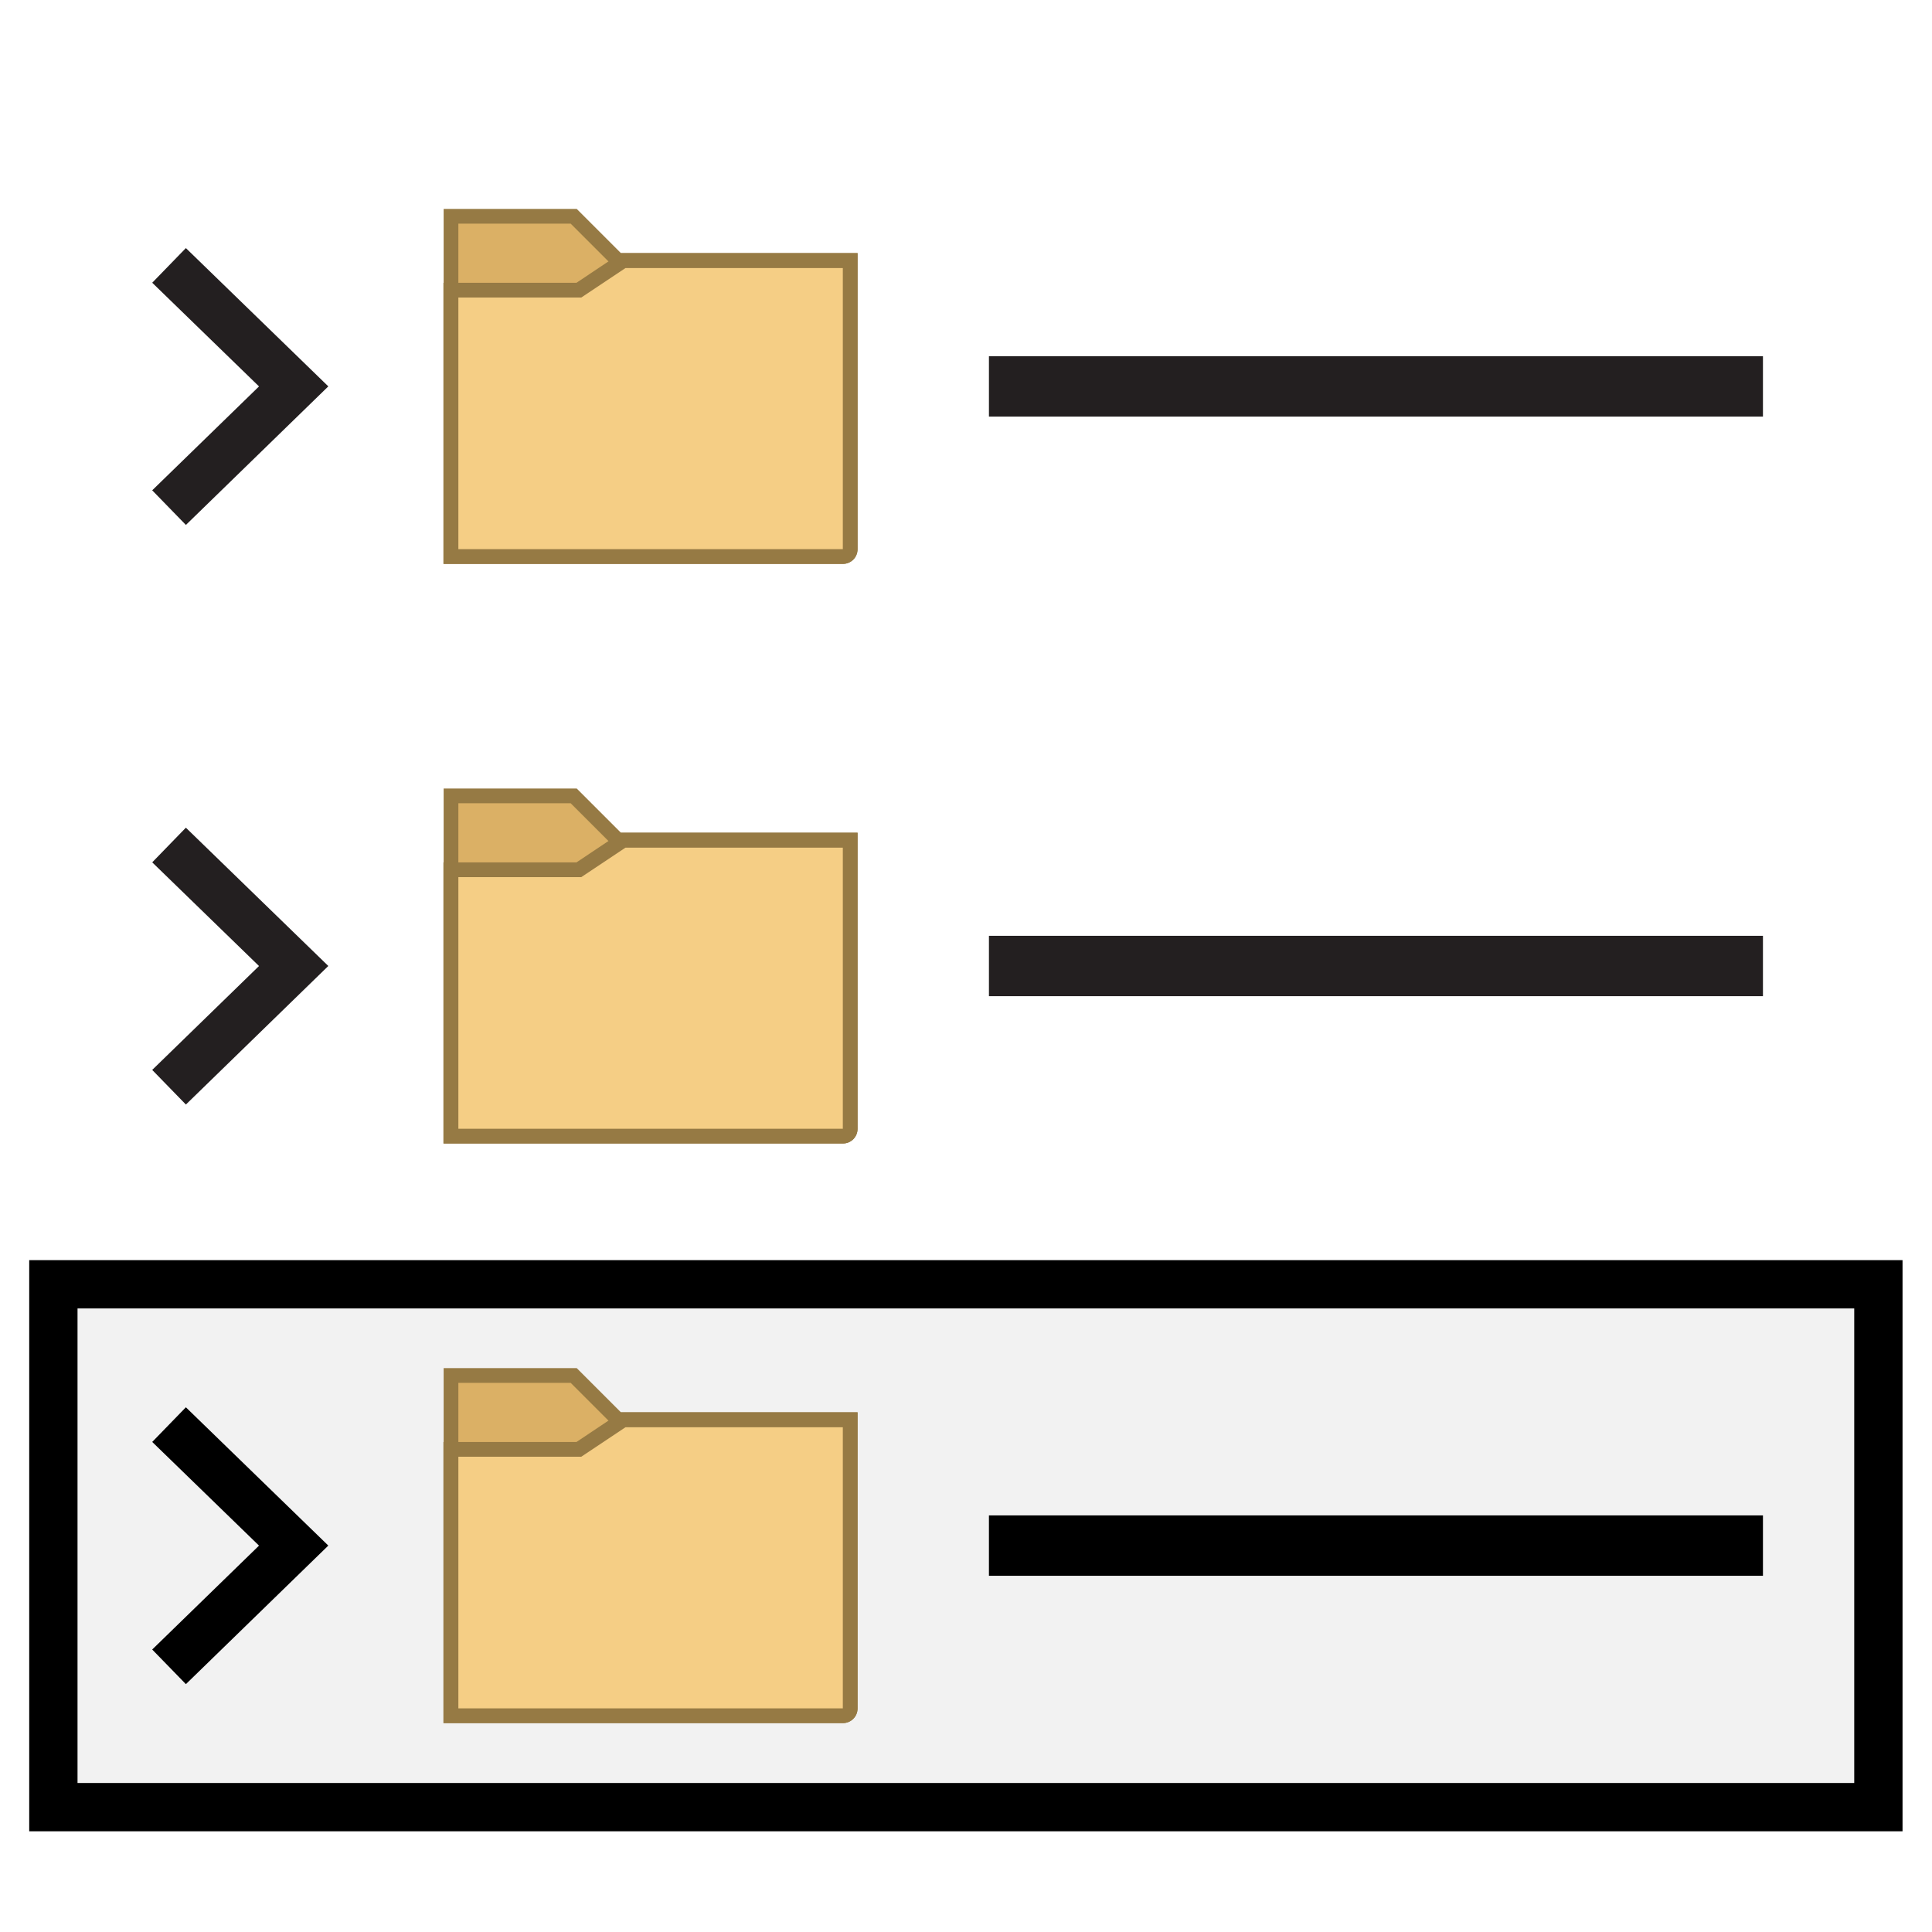
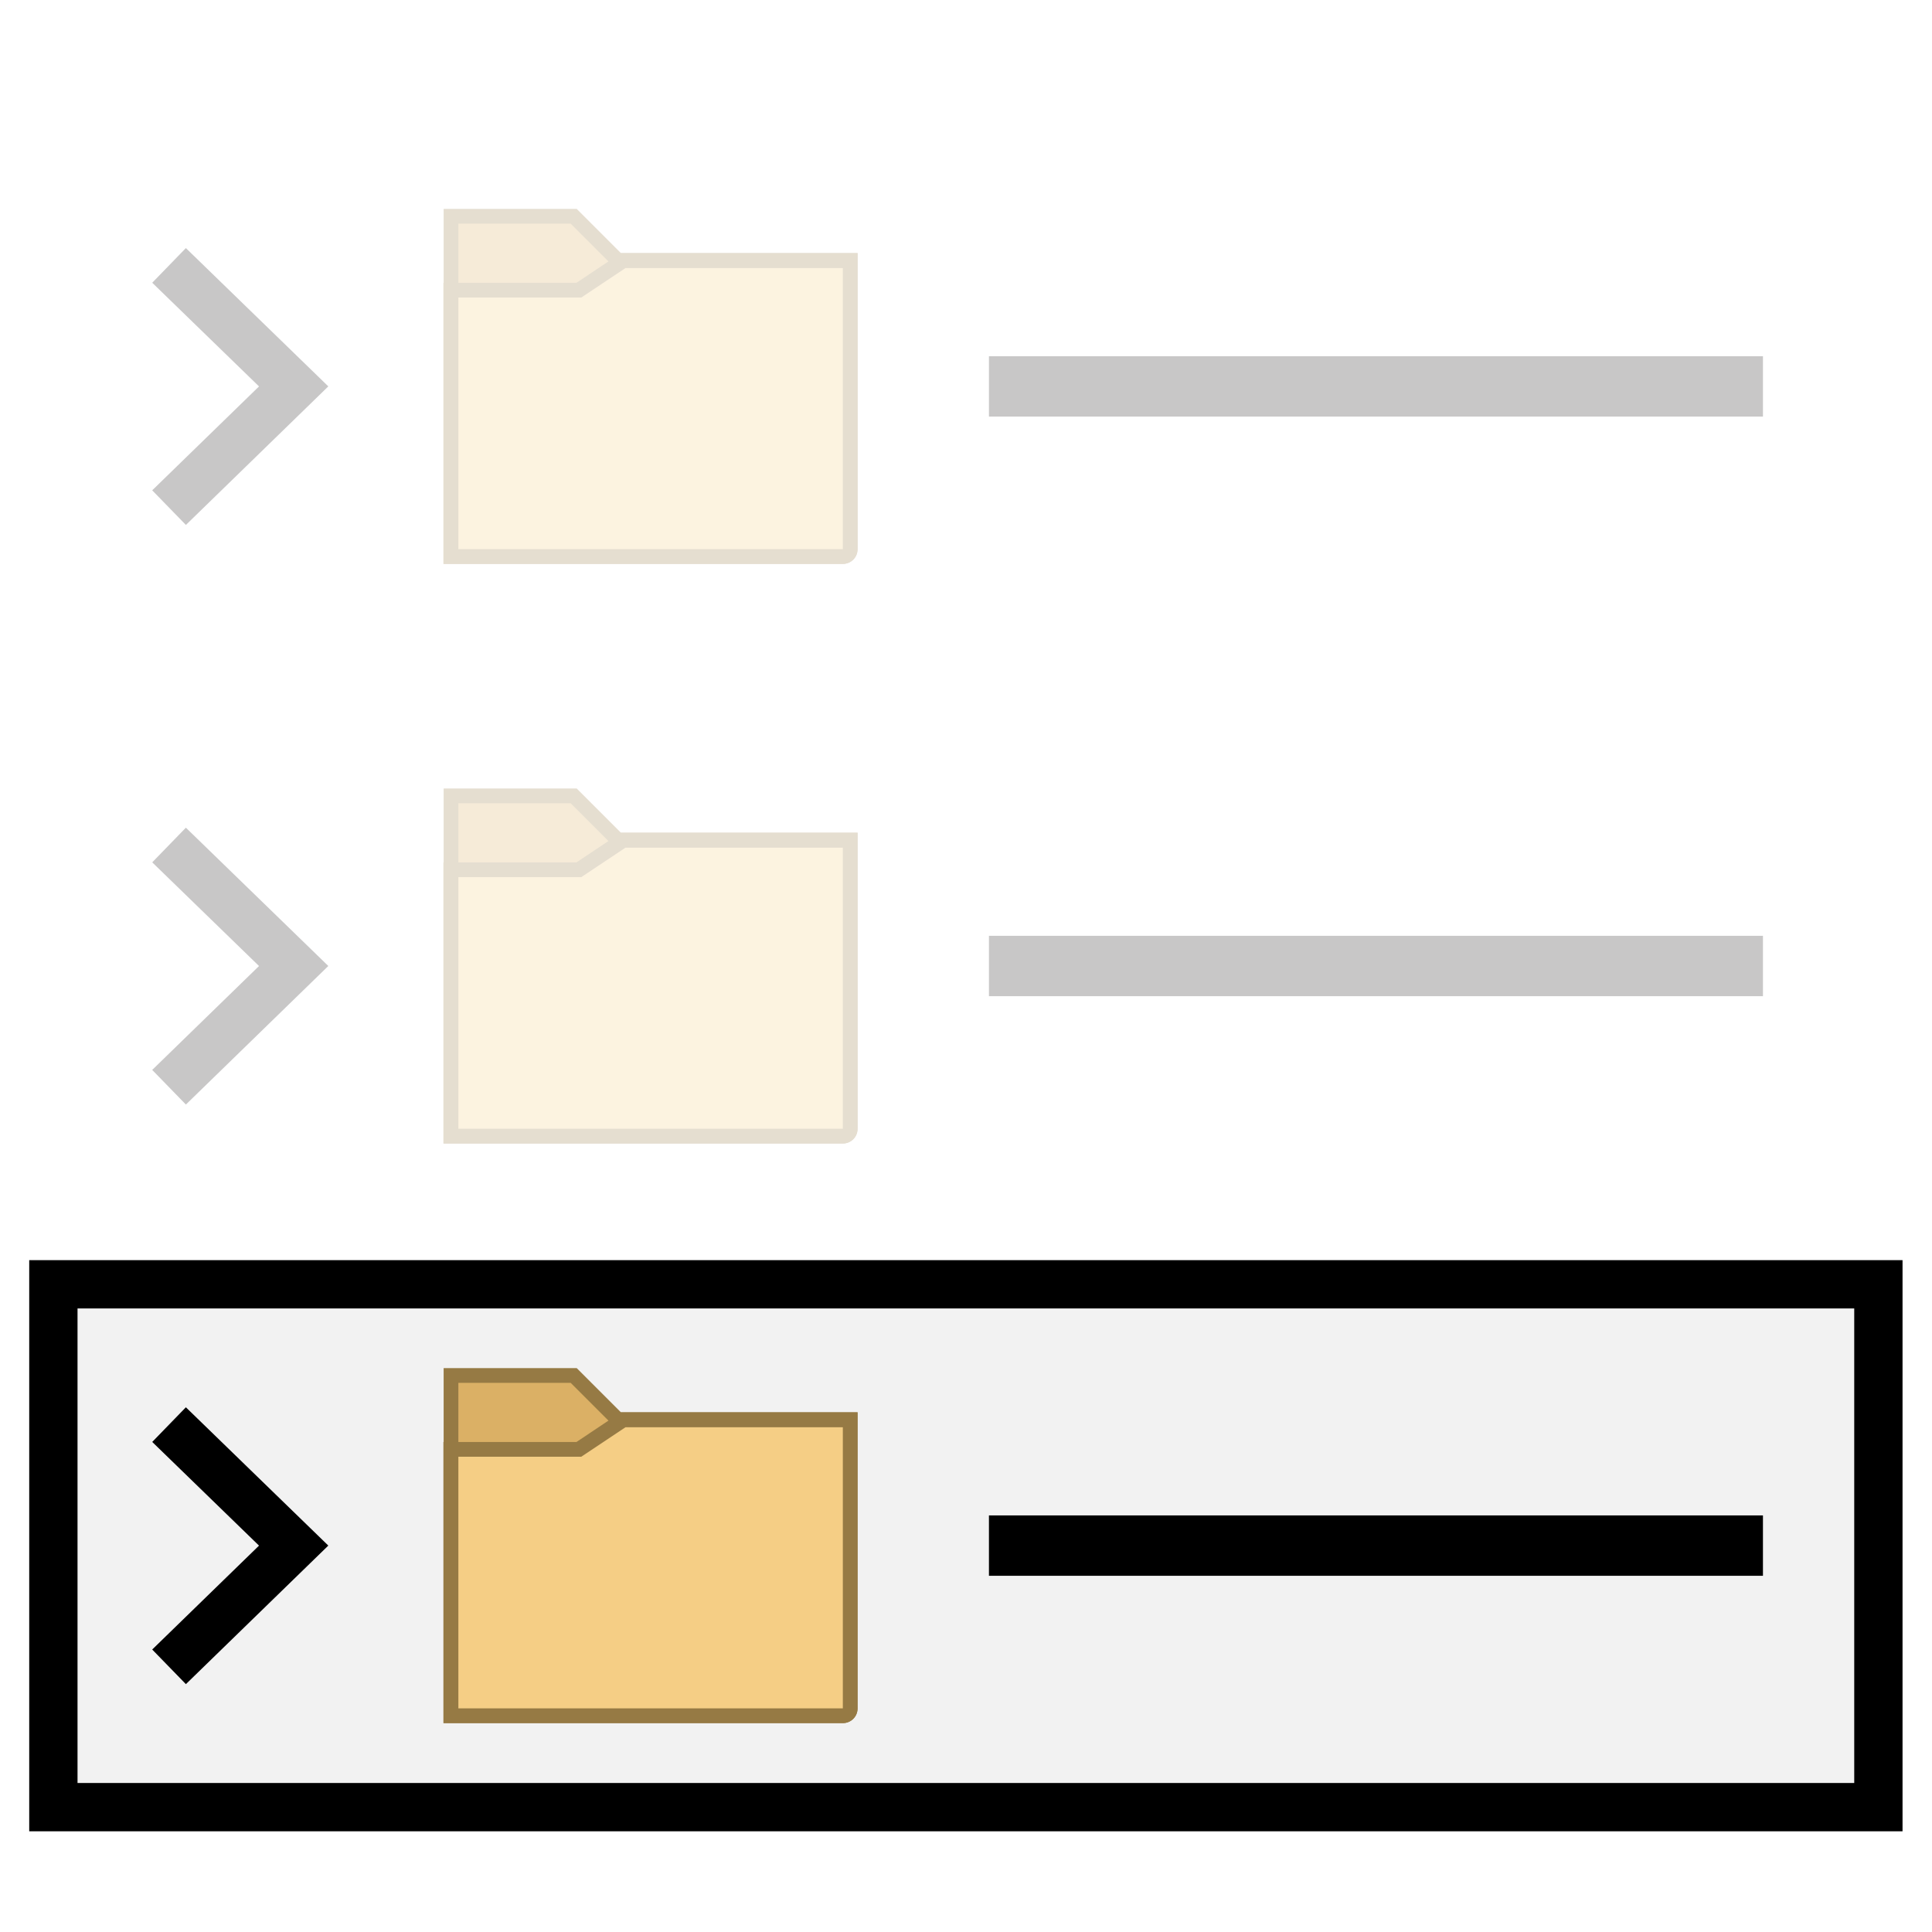
<svg xmlns="http://www.w3.org/2000/svg" version="1.1" id="Layer_1" x="0px" y="0px" viewBox="0 0 800 800" style="enable-background:new 0 0 800 800;" xml:space="preserve">
  <style type="text/css">
- 	.st0{fill:#DBB065;}
- 	.st1{fill:#967A44;}
- 	.st2{fill:#F5CE85;}
- 	.st3{fill:none;stroke:#231F20;stroke-width:25;stroke-miterlimit:125;}
- 	.st4{fill:none;stroke:#231F20;stroke-width:20;stroke-miterlimit:125;}
- 	.st5{fill:#F2F2F2;stroke:#000000;stroke-width:20;stroke-miterlimit:125;}
- 	.st6{fill:none;stroke:#000000;stroke-width:25;stroke-miterlimit:125;}
- 	.st7{fill:none;stroke:#000000;stroke-width:20;stroke-miterlimit:125;}
+ 	.st0{opacity:0.25;}
+ 	.st1{fill:#DBB065;}
+ 	.st2{fill:#967A44;}
+ 	.st3{fill:#F5CE85;}
+ 	.st4{opacity:0.25;fill:none;stroke:#231F20;stroke-width:25;stroke-miterlimit:125;}
+ 	.st5{opacity:0.25;fill:none;stroke:#231F20;stroke-width:20;stroke-miterlimit:125;}
+ 	.st6{fill:#F2F2F2;stroke:#000000;stroke-width:20;stroke-miterlimit:125;}
+ 	.st7{fill:none;stroke:#000000;stroke-width:25;stroke-miterlimit:125;}
+ 	.st8{fill:none;stroke:#000000;stroke-width:20;stroke-miterlimit:125;}
</style>
-   <g>
+   <g class="st0">
    <g>
-       <path class="st0" d="M186.6,470.4V329.5h50.8l18.4,18.4H352v119.4c0,1.7-1.4,3.1-3.1,3.1H186.6z" />
+       <path class="st1" d="M186.6,470.4V329.5h50.8l18.4,18.4H352v119.4c0,1.7-1.4,3.1-3.1,3.1H186.6z" />
      <g>
-         <path class="st1" d="M236.3,332.6l16.6,16.6l1.8,1.8h2.5h91.9v116.4H189.8V332.6H236.3 M238.8,326.5h-55.1v147H349     c3.4,0,6.1-2.7,6.1-6.1V344.8h-98L238.8,326.5L238.8,326.5z" />
+         <path class="st2" d="M236.3,332.6l16.6,16.6l1.8,1.8h2.5h91.9v116.4H189.8V332.6H236.3 M238.8,326.5h-55.1v147H349     c3.4,0,6.1-2.7,6.1-6.1V344.8h-98L238.8,326.5L238.8,326.5z" />
      </g>
    </g>
    <g>
-       <path class="st2" d="M186.6,470.4V360.1h53l18.4-12.3h94v119.4c0,1.7-1.4,3.1-3.1,3.1L186.6,470.4L186.6,470.4z" />
+       <path class="st3" d="M186.6,470.4V360.1h53l18.4-12.3h94v119.4c0,1.7-1.4,3.1-3.1,3.1L186.6,470.4L186.6,470.4z" />
      <g>
-         <path class="st1" d="M349,351v116.4H189.8V363.2h49h1.9l1.5-1l16.8-11.2L349,351 M355.1,344.8h-98l-18.4,12.3h-55.1v116.4H349     c3.4,0,6.1-2.7,6.1-6.1V344.8L355.1,344.8z" />
+         <path class="st2" d="M349,351v116.4H189.8V363.2h49h1.9l1.5-1L259,351H349 M355.1,344.8h-98l-18.4,12.3h-55.1v116.4H349     c3.4,0,6.1-2.7,6.1-6.1V344.8L355.1,344.8z" />
      </g>
    </g>
  </g>
-   <line class="st3" x1="409.5" y1="400" x2="730" y2="400" />
-   <polyline class="st4" points="70,450.2 121.6,400 70,349.9 " />
-   <rect x="22.1" y="531.8" class="st5" width="755.7" height="216.5" />
+   <line class="st4" x1="409.5" y1="400" x2="730" y2="400" />
+   <polyline class="st5" points="70,450.2 121.6,400 70,349.9 " />
+   <rect x="22.1" y="531.8" class="st6" width="755.7" height="216.5" />
  <g>
    <g>
-       <path class="st0" d="M186.6,710.4V569.5h50.8l18.4,18.4H352v119.4c0,1.7-1.4,3.1-3.1,3.1H186.6L186.6,710.4z" />
+       <path class="st1" d="M186.6,710.4V569.5h50.8l18.4,18.4H352v119.4c0,1.7-1.4,3.1-3.1,3.1H186.6L186.6,710.4z" />
      <g>
-         <path class="st1" d="M236.3,572.6l16.6,16.6l1.8,1.8h2.5h91.9v116.4H189.8V572.6H236.3 M238.8,566.5h-55.1v147H349     c3.4,0,6.1-2.7,6.1-6.1V584.8h-98L238.8,566.5L238.8,566.5z" />
+         <path class="st2" d="M236.3,572.6l16.6,16.6l1.8,1.8h2.5h91.9v116.4H189.8V572.6H236.3 M238.8,566.5h-55.1v147H349     c3.4,0,6.1-2.7,6.1-6.1V584.8h-98L238.8,566.5L238.8,566.5z" />
      </g>
    </g>
    <g>
-       <path class="st2" d="M186.6,710.4V600.1h53l18.4-12.3h94v119.4c0,1.7-1.4,3.1-3.1,3.1L186.6,710.4L186.6,710.4z" />
+       <path class="st3" d="M186.6,710.4V600.1h53l18.4-12.3h94v119.4c0,1.7-1.4,3.1-3.1,3.1L186.6,710.4L186.6,710.4z" />
      <g>
-         <path class="st1" d="M349,591v116.4H189.8V603.2h49h1.9l1.5-1l16.8-11.2H349 M355.1,584.8h-98l-18.4,12.3h-55.1v116.4H349     c3.4,0,6.1-2.7,6.1-6.1V584.8L355.1,584.8z" />
+         <path class="st2" d="M349,591v116.4H189.8V603.2h49h1.9l1.5-1L259,591H349 M355.1,584.8h-98l-18.4,12.3h-55.1v116.4H349     c3.4,0,6.1-2.7,6.1-6.1V584.8L355.1,584.8z" />
      </g>
    </g>
  </g>
-   <line class="st6" x1="409.5" y1="640" x2="730" y2="640" />
-   <polyline class="st7" points="70,690.2 121.6,640 70,589.9 " />
-   <g>
+   <line class="st7" x1="409.5" y1="640" x2="730" y2="640" />
+   <polyline class="st8" points="70,690.2 121.6,640 70,589.9 " />
+   <g class="st0">
    <g>
-       <path class="st0" d="M186.6,230.4V89.5h50.8l18.4,18.4H352v119.4c0,1.7-1.4,3.1-3.1,3.1H186.6z" />
+       <path class="st1" d="M186.6,230.4V89.5h50.8l18.4,18.4H352v119.4c0,1.7-1.4,3.1-3.1,3.1L186.6,230.4L186.6,230.4z" />
      <g>
-         <path class="st1" d="M236.3,92.6l16.6,16.6l1.8,1.8h2.5h91.9v116.4H189.8V92.6H236.3 M238.8,86.5h-55.1v147H349     c3.4,0,6.1-2.7,6.1-6.1V104.8h-98L238.8,86.5L238.8,86.5z" />
+         <path class="st2" d="M236.3,92.6l16.6,16.6l1.8,1.8h2.5h91.9v116.4H189.8V92.6H236.3 M238.8,86.5h-55.1v147H349     c3.4,0,6.1-2.7,6.1-6.1V104.8h-98L238.8,86.5L238.8,86.5z" />
      </g>
    </g>
    <g>
-       <path class="st2" d="M186.6,230.4V120.1h53l18.4-12.3h94v119.4c0,1.7-1.4,3.1-3.1,3.1L186.6,230.4L186.6,230.4z" />
+       <path class="st3" d="M186.6,230.4V120.1h53l18.4-12.3h94v119.4c0,1.7-1.4,3.1-3.1,3.1L186.6,230.4L186.6,230.4z" />
      <g>
-         <path class="st1" d="M349,111v116.4H189.8V123.2h49h1.9l1.5-1l16.8-11.2L349,111 M355.1,104.8h-98l-18.4,12.3h-55.1v116.4H349     c3.4,0,6.1-2.7,6.1-6.1V104.8L355.1,104.8z" />
+         <path class="st2" d="M349,111v116.4H189.8V123.2h49h1.9l1.5-1L259,111H349 M355.1,104.8h-98l-18.4,12.3h-55.1v116.4H349     c3.4,0,6.1-2.7,6.1-6.1V104.8L355.1,104.8z" />
      </g>
    </g>
  </g>
-   <line class="st3" x1="409.5" y1="160" x2="730" y2="160" />
-   <polyline class="st4" points="70,210.2 121.6,160 70,109.9 " />
+   <line class="st4" x1="409.5" y1="160" x2="730" y2="160" />
+   <polyline class="st5" points="70,210.2 121.6,160 70,109.9 " />
</svg>
